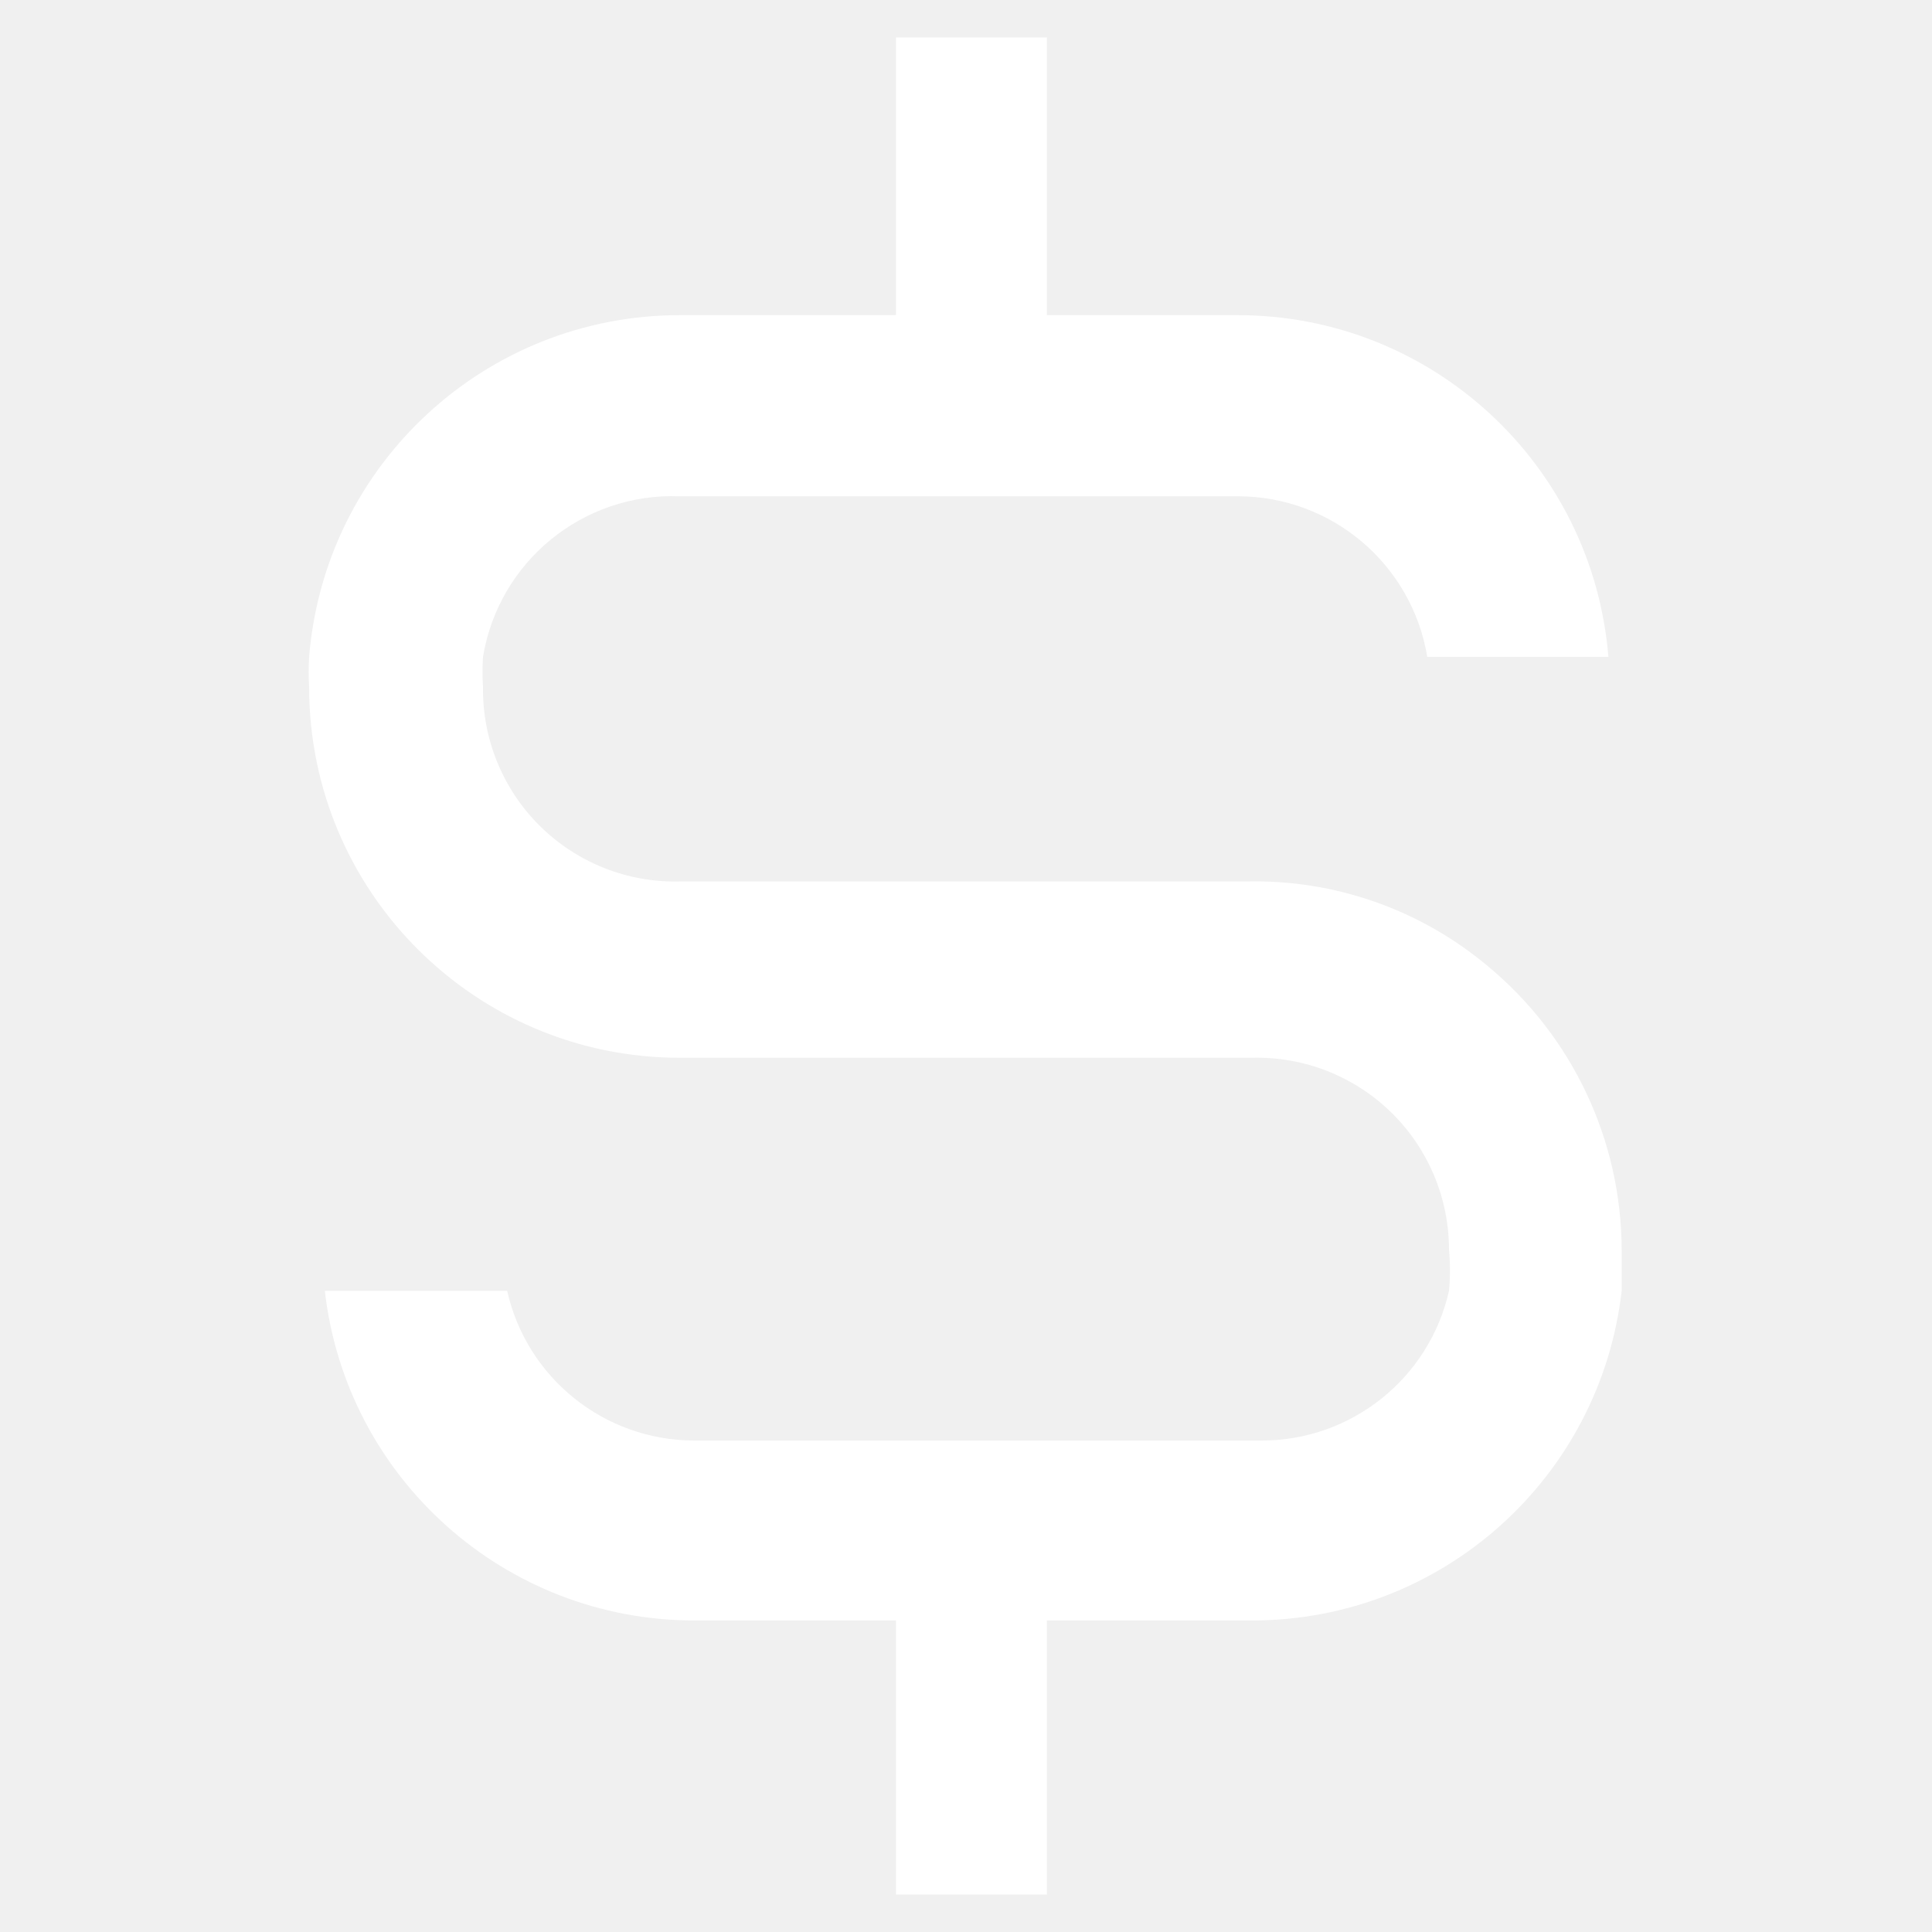
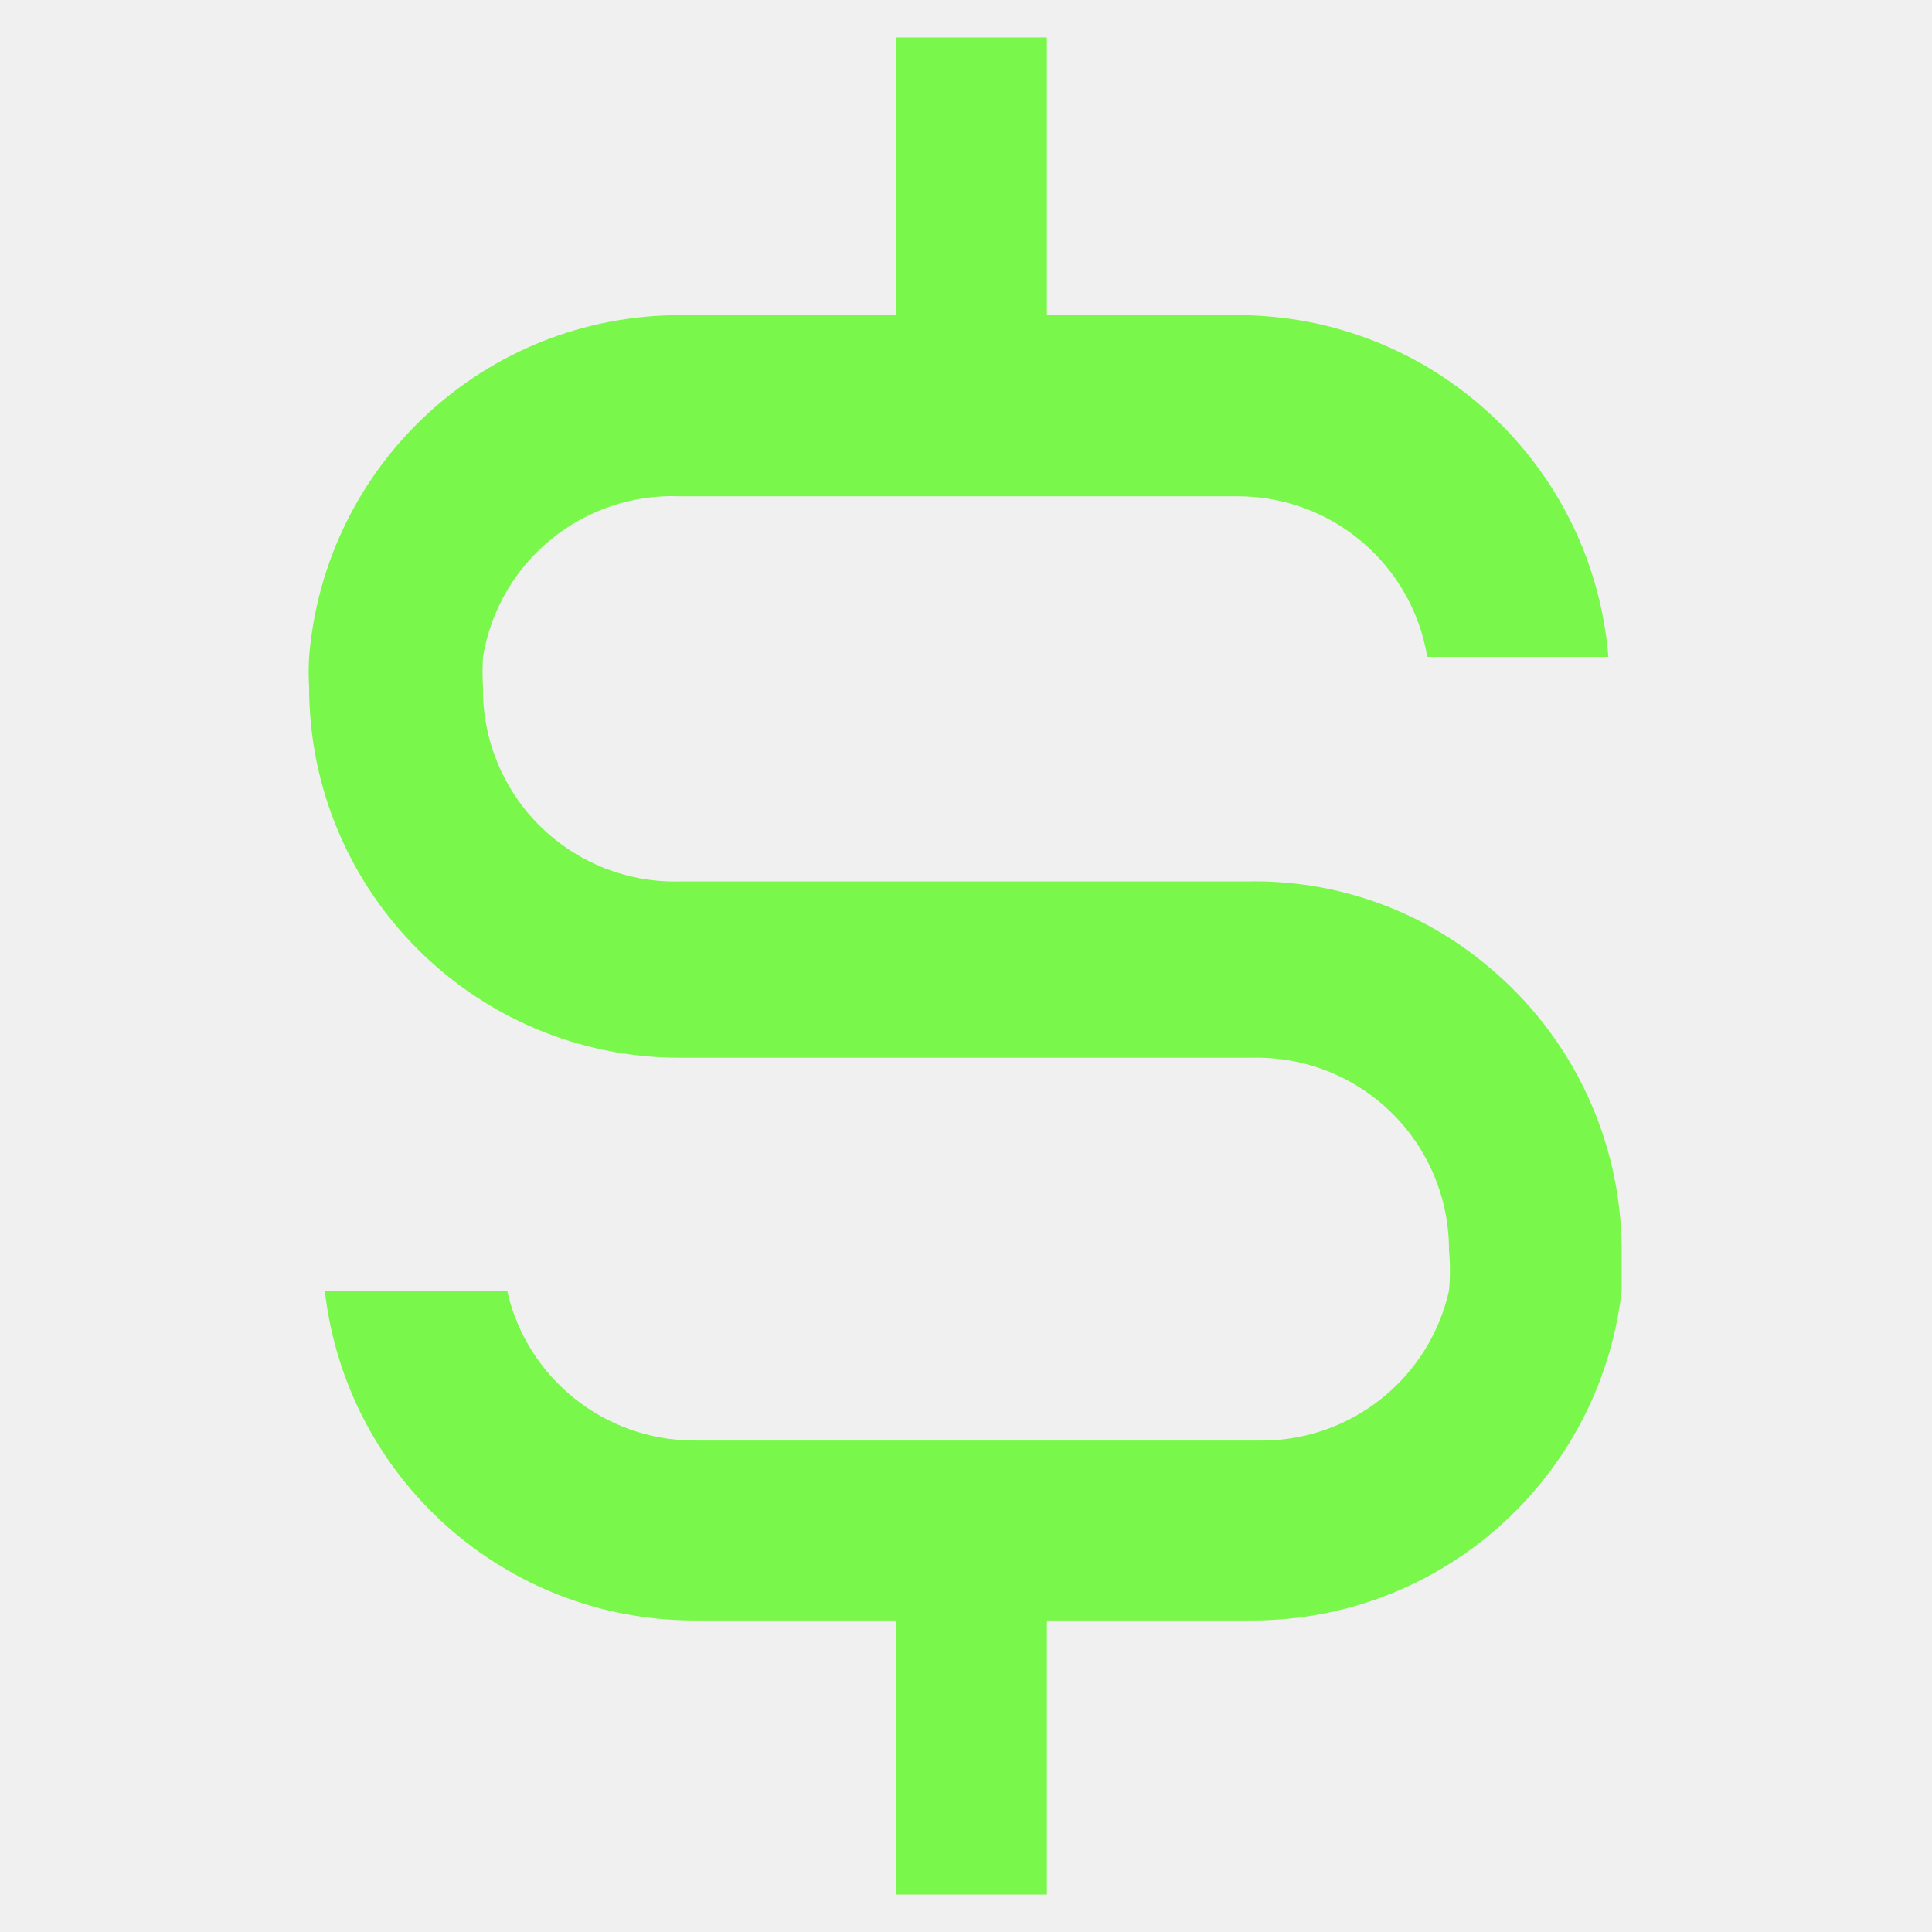
- <svg xmlns="http://www.w3.org/2000/svg" fill="white" width="36" height="36" viewBox="0 0 16 16">
+ <svg xmlns="http://www.w3.org/2000/svg" fill="#79F74B" width="36" height="36" viewBox="0 0 16 16">
  <path d="M12.32 8a3 3 0 0 0-2-.7H5.63A1.59 1.59 0 0 1 4 5.69a2 2 0 0 1 0-.25 1.59 1.59 0 0 1 1.63-1.33h4.62a1.59 1.59 0 0 1 1.57 1.33h1.5a3.08 3.08 0 0 0-3.07-2.83H8.67V.31H7.42v2.3H5.63a3.08 3.08 0 0 0-3.07 2.83 2.09 2.09 0 0 0 0 .25 3.07 3.07 0 0 0 3.07 3.07h4.74A1.59 1.59 0 0 1 12 10.35a1.86 1.86 0 0 1 0 .34 1.59 1.59 0 0 1-1.55 1.24h-4.7a1.59 1.59 0 0 1-1.55-1.24H2.69a3.08 3.08 0 0 0 3.06 2.73h1.67v2.27h1.25v-2.27h1.7a3.08 3.08 0 0 0 3.06-2.73v-.34A3.06 3.06 0 0 0 12.32 8z" />
</svg>
